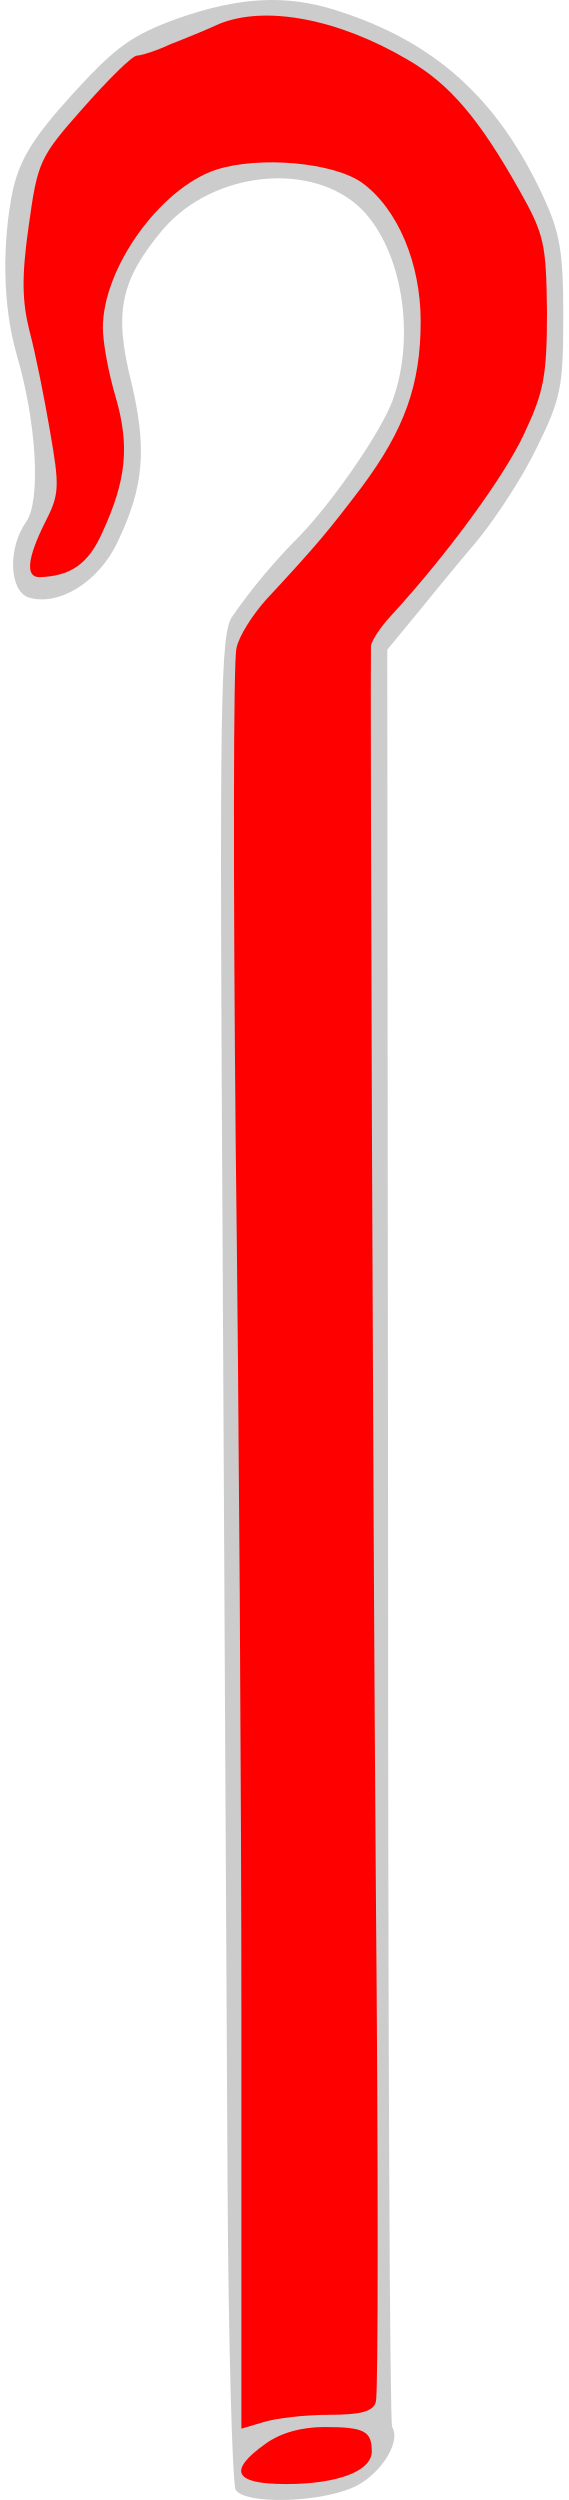
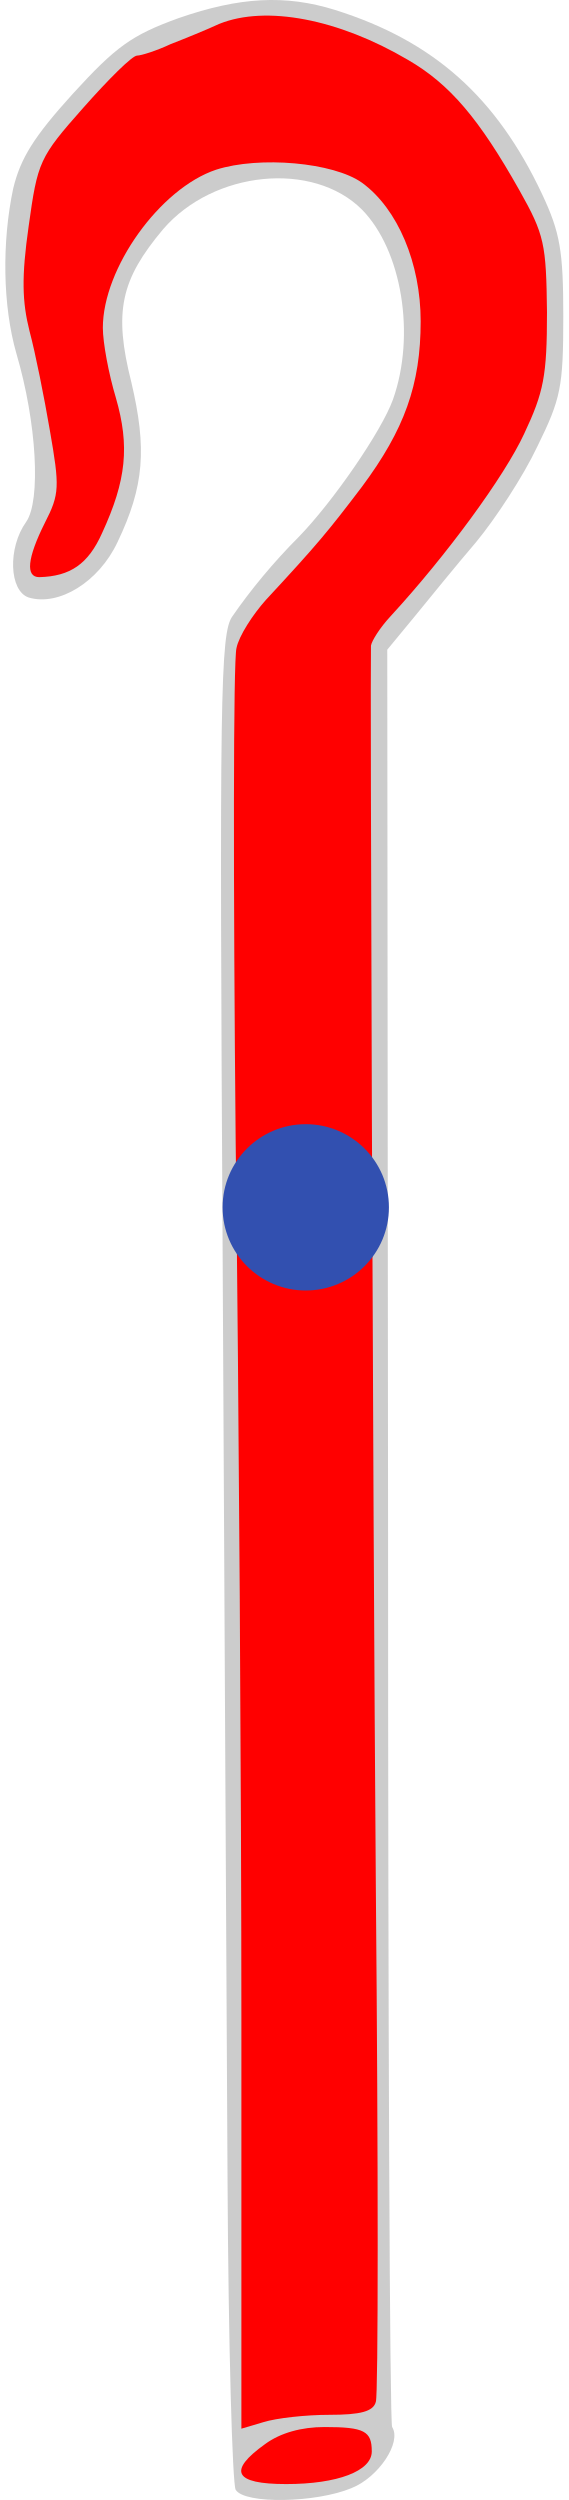
- <svg xmlns="http://www.w3.org/2000/svg" version="1.1" viewBox="73.17 63 79.83 351" width="79.83" height="351">
-   <defs>
+ <svg xmlns="http://www.w3.org/2000/svg" version="1.1" width="79.83" height="351" id="svg25">
+   <defs id="defs5">
    <clipPath id="artboard_clip_path">
-       <path d="M 73.17 63 L 153 63 L 153 414 L 73.17 414 Z" />
+       <path d="M 73.17 63 L 153 63 L 153 414 L 73.17 414 Z" id="path2" />
    </clipPath>
  </defs>
-   <g id="Crook,_Shepherd_s_(1)" fill-opacity="1" stroke-dasharray="none" stroke="none" stroke-opacity="1" fill="#ffff00">
+   <g id="Crook,_Shepherd_s_(1)" fill-opacity="1" stroke-dasharray="none" stroke="none" stroke-opacity="1" fill="#ffff00" transform="translate(-73.17036,-63)">
    <g id="Crook,_Shepherd_s_(1): Layer 2">
      <g id="Group_3">
        <g id="Graphic_6">
-           <path d="M 120.219 64.399 C 134.063 68.747 142.873 76.641 149.281 90.257 C 151.798 95.634 152.255 98.152 152.255 107.419 C 152.255 117.373 151.912 118.975 148.594 125.726 C 146.649 129.845 142.759 135.794 140.013 139.112 C 137.267 142.316 133.377 147.121 131.317 149.638 L 127.542 154.215 L 127.656 278.585 C 127.656 346.891 127.885 403.297 128.228 403.755 C 129.601 405.929 126.283 410.849 122.507 412.336 C 117.587 414.396 107.519 414.625 106.26 412.565 C 105.803 411.879 105.231 392.085 105.116 368.858 C 105.002 345.518 104.659 287.28 104.43 239.34 C 103.972 160.508 104.086 151.927 105.803 149.524 C 108.32 145.863 111.638 141.858 115.07 138.426 C 119.876 133.506 126.741 123.552 128.343 119.09 C 131.546 110.051 129.601 98.152 123.995 92.431 C 117.13 85.566 103.171 86.939 96.077 95.177 C 90.128 102.27 89.098 106.733 91.615 116.687 C 93.789 125.954 93.446 131.218 89.67 139.112 C 87.039 144.719 81.432 148.151 77.199 146.893 C 74.453 145.977 74.224 139.913 76.856 136.252 C 78.915 133.277 78.343 122.408 75.483 112.682 C 73.538 105.932 73.423 97.007 75.025 89.456 C 76.055 85.223 77.885 82.248 83.377 76.184 C 89.441 69.548 91.615 67.946 98.251 65.543 C 106.832 62.568 113.24 62.225 120.219 64.399 Z" fill="#cccccc" />
+           <path d="m 120.219,64.399 c 13.844,4.348 22.654,12.242 29.062,25.858 2.517,5.378 2.975,7.895 2.975,17.162 0,9.954 -0.343,11.556 -3.661,18.306 -1.945,4.119 -5.835,10.069 -8.581,13.387 -2.746,3.204 -6.636,8.009 -8.696,10.526 l -3.776,4.577 0.114,124.37 c 0,68.306 0.229,124.713 0.572,125.17 1.373,2.174 -1.945,7.094 -5.721,8.581 -4.92,2.059 -14.988,2.288 -16.247,0.229 -0.458,-0.686 -1.03,-20.48 -1.144,-43.707 -0.114,-23.341 -0.458,-81.578 -0.686,-129.518 -0.458,-78.832 -0.343,-87.413 1.373,-89.816 2.517,-3.661 5.835,-7.666 9.268,-11.098 4.805,-4.92 11.67,-14.874 13.272,-19.336 3.204,-9.039 1.259,-20.938 -4.348,-26.659 -6.865,-6.865 -20.824,-5.492 -27.917,2.746 -5.95,7.094 -6.979,11.556 -4.462,21.51 2.174,9.268 1.831,14.531 -1.945,22.425 -2.632,5.606 -8.238,9.039 -12.471,7.78 -2.746,-0.915 -2.975,-6.979 -0.343,-10.641 2.059,-2.975 1.487,-13.844 -1.373,-23.57 -1.945,-6.75 -2.059,-15.675 -0.458,-23.226 1.03,-4.233 2.86,-7.208 8.352,-13.272 6.064,-6.636 8.238,-8.238 14.874,-10.641 8.581,-2.975 14.988,-3.318 21.968,-1.144 z" fill="#cccccc" id="path13" />
        </g>
        <g id="Graphic_5">
-           <path d="M 103.972 66.344 C 102.256 67.145 99.167 68.404 97.107 69.204 C 95.162 70.12 92.988 70.806 92.416 70.806 C 91.73 70.806 88.412 74.124 84.865 78.129 C 78.686 85.108 78.457 85.68 77.199 94.719 C 76.169 101.927 76.284 105.36 77.313 109.479 C 78.114 112.453 79.373 118.746 80.174 123.437 C 81.547 131.332 81.547 132.362 79.487 136.366 C 76.97 141.401 76.741 144.032 78.686 144.032 C 83.034 143.918 85.551 142.201 87.496 137.854 C 90.929 130.417 91.386 125.611 89.441 118.861 C 88.412 115.428 87.611 111.08 87.611 109.021 C 87.611 100.669 95.62 89.456 103.514 86.824 C 109.578 84.879 119.99 85.795 123.995 88.655 C 129.029 92.316 132.233 99.982 132.233 108.106 C 132.233 117.03 129.944 123.323 123.995 131.332 C 119.304 137.51 117.816 139.341 110.494 147.236 C 108.663 149.295 106.718 152.27 106.375 153.986 C 105.917 155.588 105.917 186.823 106.26 223.436 C 106.718 260.049 107.061 315.541 107.061 347.005 L 107.061 403.984 L 110.15 403.069 C 111.981 402.497 116.1 402.039 119.418 402.039 C 123.766 402.039 125.597 401.581 125.94 400.208 C 126.283 399.293 126.283 366.799 125.94 328.127 C 125.482 267.83 125.139 157.533 125.253 153.643 C 125.368 152.957 126.512 151.126 127.999 149.524 C 135.894 140.943 144.017 129.845 146.763 123.895 C 149.509 118.06 149.967 115.772 149.967 106.847 C 149.853 97.236 149.624 95.978 146.077 89.685 C 140.471 79.731 136.352 74.811 130.402 71.378 C 120.677 65.658 110.494 63.713 103.972 66.344 Z" fill="#ff0000" />
+           <path d="m 103.972,66.344 c -1.716,0.801 -4.805,2.059 -6.865,2.86 -1.945,0.915 -4.119,1.602 -4.691,1.602 -0.686,0 -4.005,3.318 -7.551,7.323 -6.178,6.979 -6.407,7.551 -7.666,16.59 -1.03,7.208 -0.915,10.641 0.114,14.76 0.801,2.975 2.059,9.268 2.86,13.959 1.373,7.895 1.373,8.924 -0.686,12.929 -2.517,5.034 -2.746,7.666 -0.801,7.666 4.348,-0.114 6.865,-1.831 8.81,-6.178 3.432,-7.437 3.89,-12.242 1.945,-18.993 -1.03,-3.432 -1.831,-7.78 -1.831,-9.84 0,-8.352 8.009,-19.565 15.904,-22.197 6.064,-1.945 16.476,-1.03 20.48,1.831 5.034,3.661 8.238,11.327 8.238,19.451 0,8.924 -2.288,15.217 -8.238,23.226 -4.691,6.178 -6.178,8.009 -13.501,15.904 -1.831,2.059 -3.776,5.034 -4.119,6.751 -0.458,1.602 -0.458,32.837 -0.114,69.45 0.458,36.613 0.801,92.104 0.801,123.569 v 56.979 l 3.089,-0.915 c 1.831,-0.572 5.95,-1.03 9.268,-1.03 4.348,0 6.178,-0.458 6.522,-1.831 0.343,-0.915 0.343,-33.409 0,-72.082 -0.458,-60.297 -0.801,-170.593 -0.686,-174.483 0.114,-0.686 1.259,-2.517 2.746,-4.119 7.895,-8.581 16.018,-19.679 18.764,-25.629 2.746,-5.835 3.204,-8.123 3.204,-17.048 -0.114,-9.611 -0.343,-10.869 -3.89,-17.162 -5.606,-9.954 -9.725,-14.874 -15.675,-18.306 -9.725,-5.721 -19.908,-7.666 -26.43,-5.034 z" fill="#ff0000" id="path16" />
        </g>
        <g id="Graphic_4">
-           <path d="M 110.379 406.158 C 105.116 409.933 106.032 411.764 113.354 411.764 C 120.562 411.764 125.368 409.933 125.368 407.188 C 125.368 404.327 124.338 403.755 118.732 403.755 C 115.528 403.755 112.553 404.556 110.379 406.158 Z" fill="#ff0000" />
+           <path d="m 110.379,406.158 c -5.263,3.776 -4.348,5.606 2.975,5.606 7.208,0 12.014,-1.831 12.014,-4.577 0,-2.86 -1.03,-3.432 -6.636,-3.432 -3.204,0 -6.178,0.801 -8.352,2.403 z" fill="#ff0000" id="path19" />
        </g>
      </g>
    </g>
  </g>
+   <circle style="fill:#3250b0;stroke-width:3;stroke-linecap:round;stroke-linejoin:round;stroke-miterlimit:3" id="hold-point" cx="42.929" cy="169.511" r="11.676" />
</svg>
